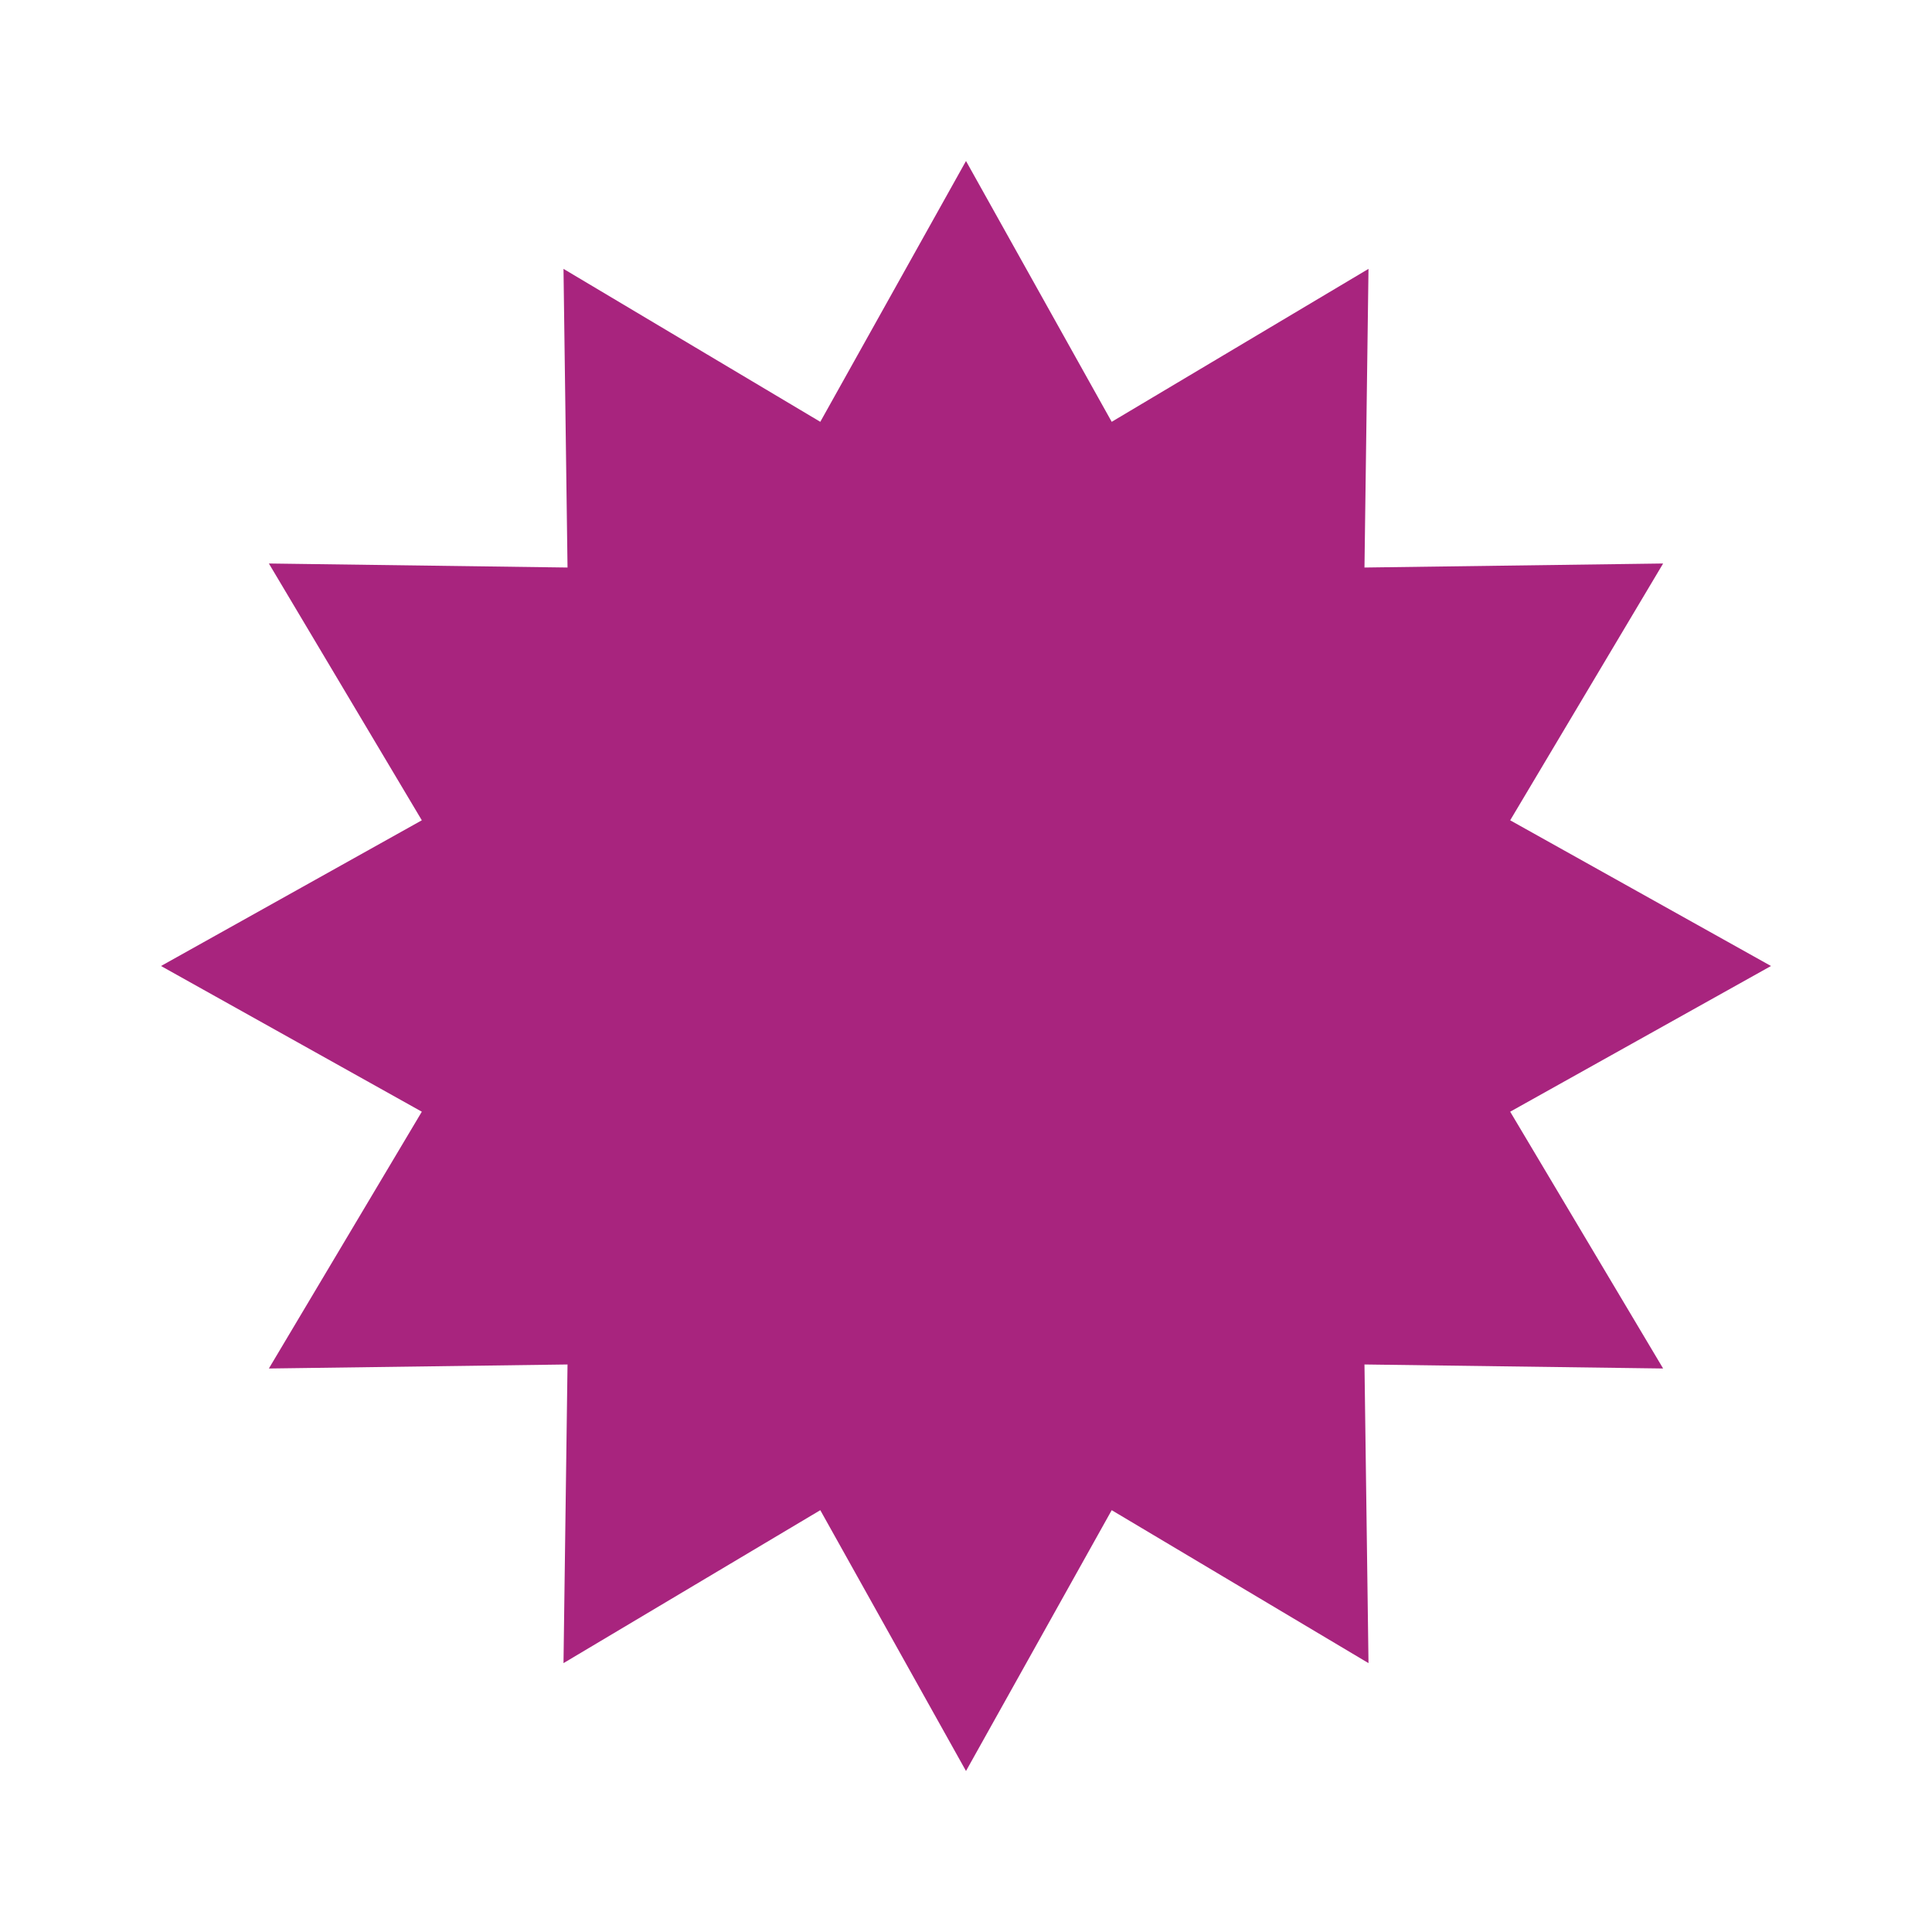
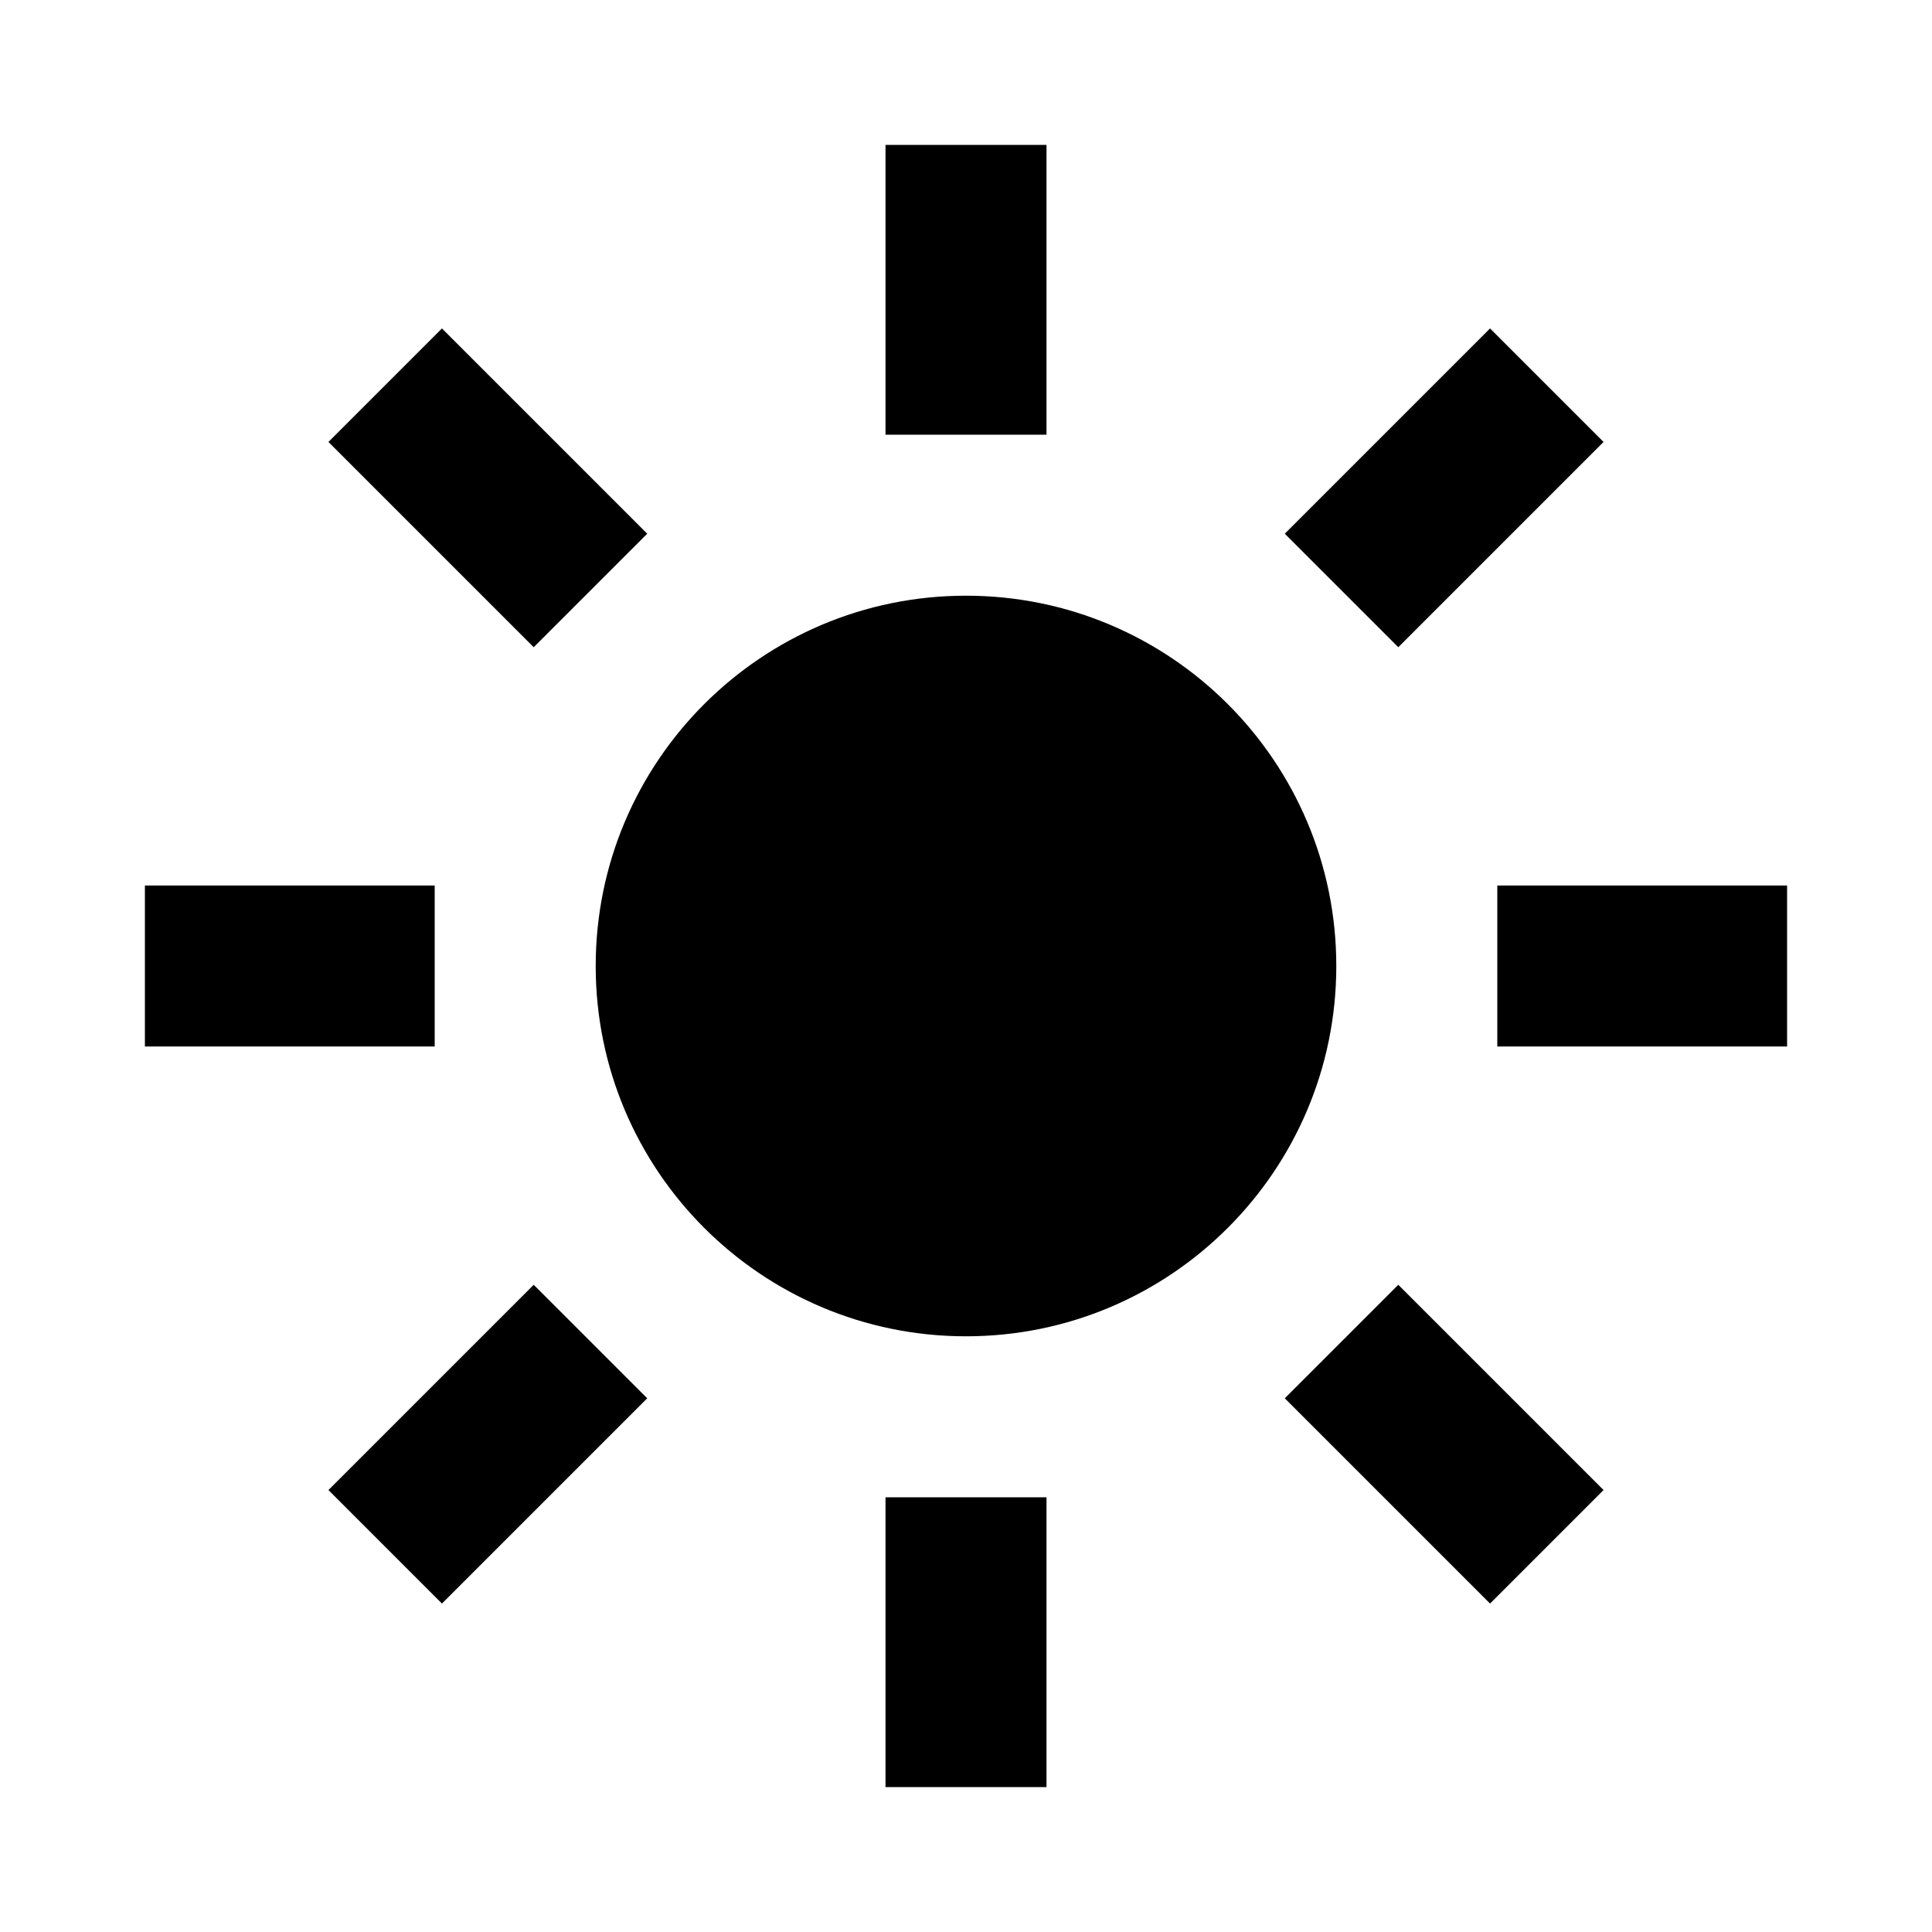
<svg xmlns="http://www.w3.org/2000/svg" viewBox="0 0 24 24">
-   <polygon fill="hsl(319 65% 40%)" points="12.00,2.00 13.81,5.24 17.00,3.34 16.95,7.05 20.66,7.00 18.76,10.19 22.00,12.00 18.76,13.81 20.66,17.00 16.95,16.95 17.00,20.66 13.81,18.76 12.00,22.00 10.19,18.76 7.00,20.66 7.05,16.95 3.34,17.00 5.24,13.81 2.00,12.00 5.24,10.19 3.34,7.00 7.05,7.05 7.00,3.34 10.19,5.24" />
+   <g id="a" fill-rule="evenodd">
+     <path d="M7.4 12a4.6 4.6 0 1 0 9.2 0a4.6 4.6 0 1 0 -9.2 0z" />
+     <path d="M18.6 11L22.2 11L22.2 13L18.6 13z" />
+     <path d="M17.37 15.96L19.92 18.51L18.51 19.92L15.96 17.37z" />
+     <path d="M13 18.6L13 22.2L11 22.2L11 18.6z" />
+     <path d="M8.04 17.37L5.49 19.92L4.08 18.51L6.63 15.96z" />
+     <path d="M5.4 13L1.8 13L1.8 11L5.4 11z" />
+     <path d="M6.63 8.04L4.08 5.49L5.49 4.08L8.04 6.63z" />
+     <path d="M11 5.4L11 1.8L13 1.8L13 5.4z" />
+     <path d="M15.96 6.63L18.51 4.08L19.92 5.49L17.37 8.04z" />
+   </g>
</svg>
